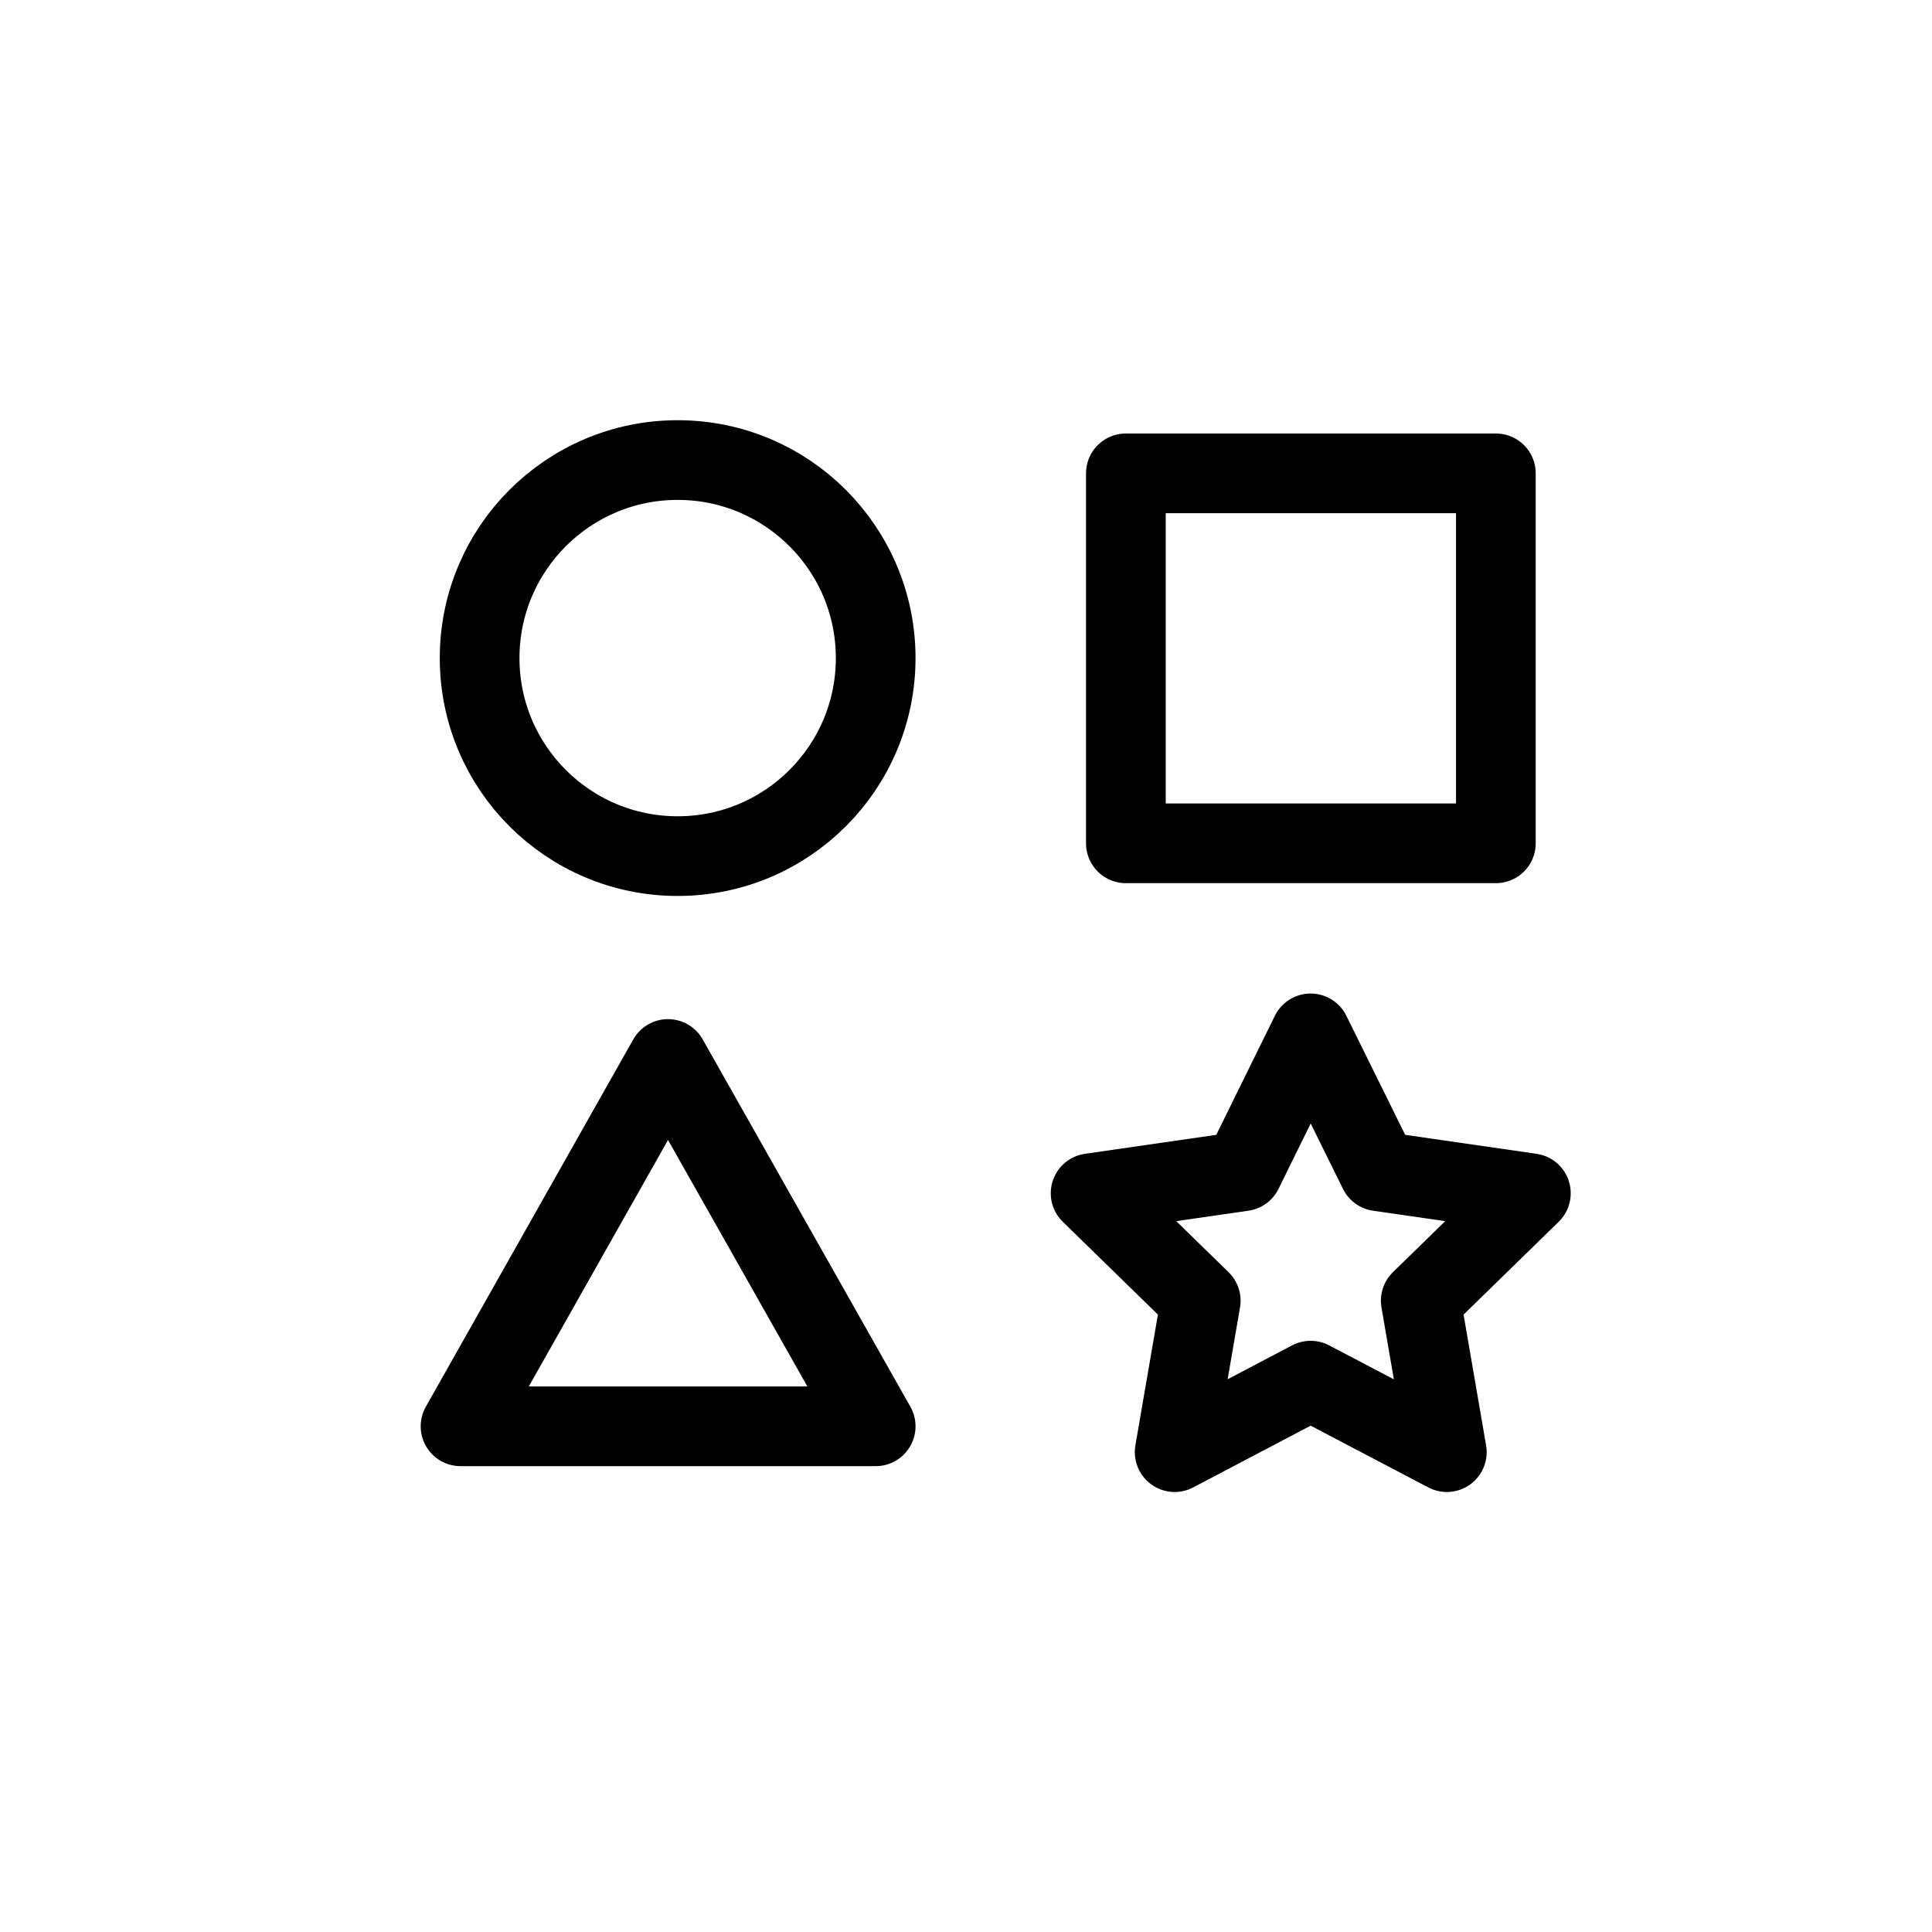
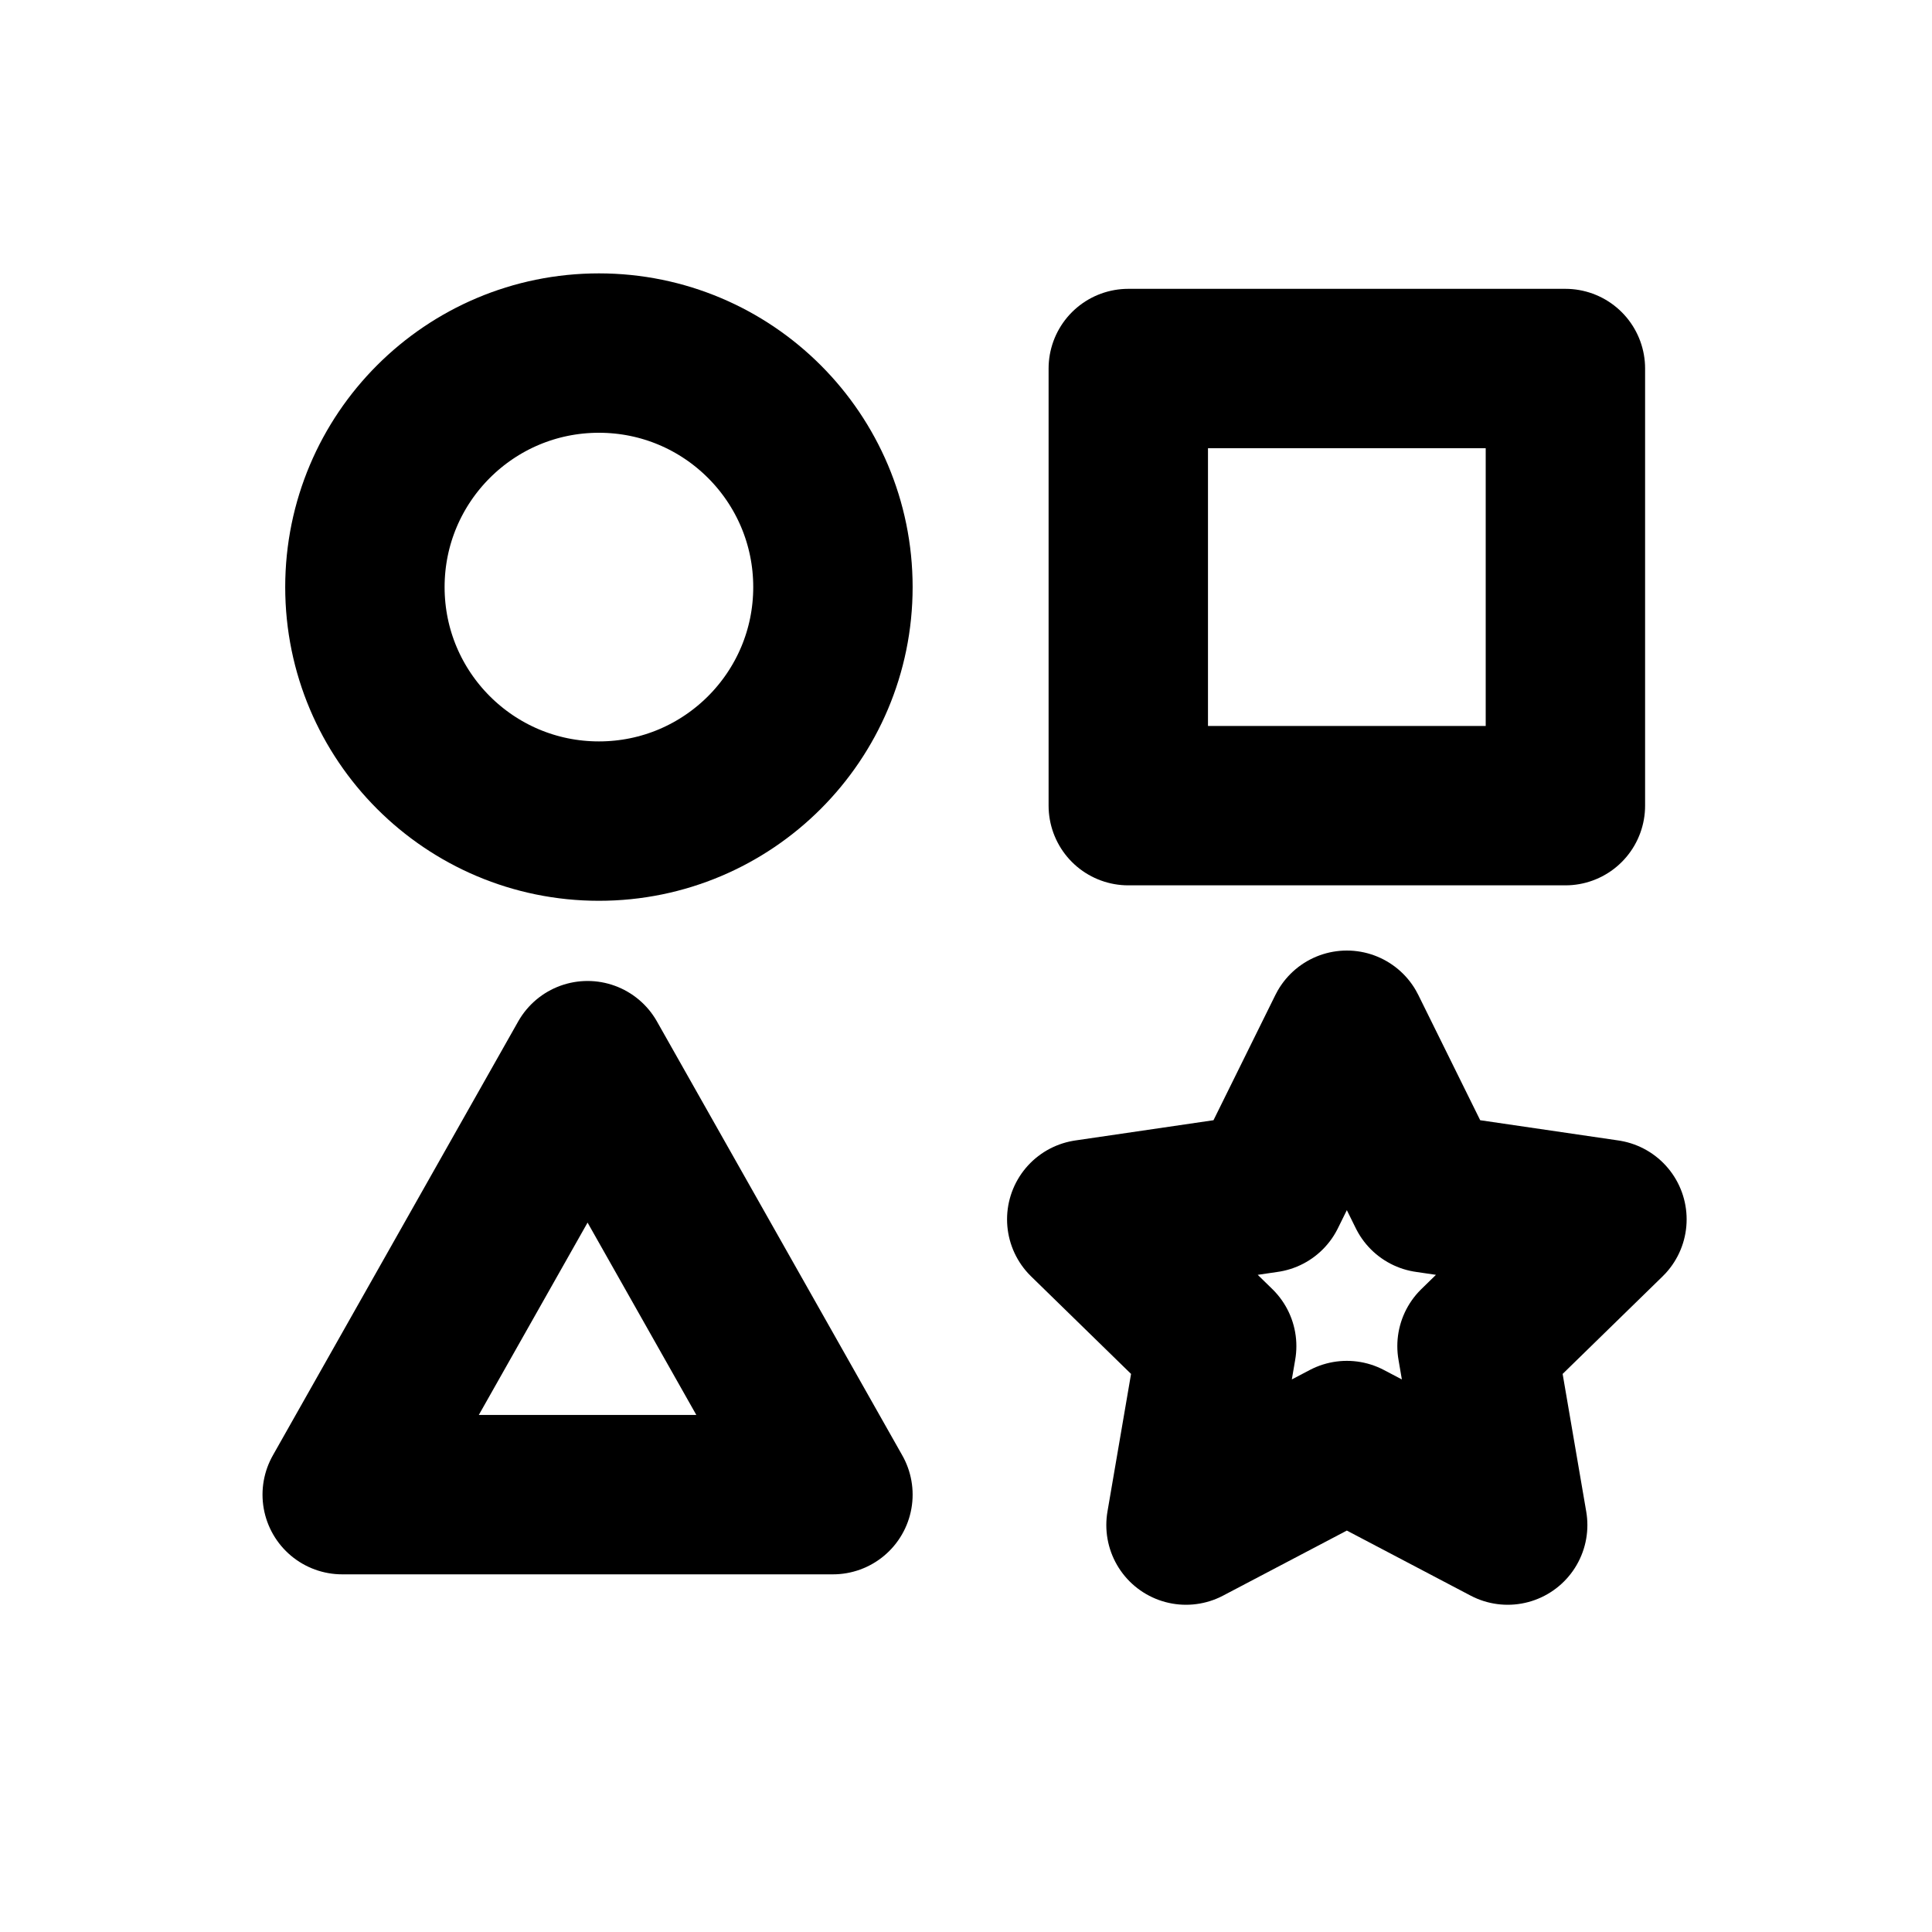
<svg xmlns="http://www.w3.org/2000/svg" version="1.1" x="0px" y="0px" viewBox="0 0 800 800" style="enable-background:new 0 0 800 800;" xml:space="preserve">
  <style type="text/css">
	.st0{display:none;}
	
		.st1{display:inline;fill:none;stroke:#000000;stroke-width:66;stroke-linecap:round;stroke-linejoin:round;stroke-miterlimit:133.333;}
	
		.st2{display:inline;fill:none;stroke:#000000;stroke-width:33;stroke-linecap:round;stroke-linejoin:round;stroke-miterlimit:133.333;}
	.st3{display:inline;fill:none;stroke:#000000;stroke-width:33;stroke-miterlimit:133.333;}
	.st4{display:inline;fill:none;stroke:#000000;stroke-width:66;stroke-linecap:round;stroke-miterlimit:133.333;}
	.st5{display:inline;fill:none;stroke:#000000;stroke-width:33;stroke-linecap:round;stroke-miterlimit:133.333;}
	.st6{display:inline;fill:none;stroke:#000000;stroke-width:66;stroke-linecap:round;stroke-miterlimit:10;}
	.st7{display:inline;fill:none;stroke:#000000;stroke-width:33;stroke-linecap:round;stroke-miterlimit:10;}
	.st8{display:inline;fill:none;stroke:#000000;stroke-width:66;stroke-miterlimit:133.333;}
	.st9{display:inline;}
	.st10{fill:#020202;}
	.st11{display:inline;fill:none;stroke:#000000;stroke-width:33;stroke-linecap:round;stroke-linejoin:round;stroke-miterlimit:10;}
	.st12{display:inline;fill:none;stroke:#000000;stroke-width:66;stroke-miterlimit:10;}
	
		.st13{display:inline;fill:none;stroke:#000000;stroke-width:66.667;stroke-linecap:round;stroke-linejoin:round;stroke-miterlimit:66.667;}
	.st14{fill:none;stroke:#000000;stroke-width:66;stroke-linecap:round;stroke-linejoin:round;stroke-miterlimit:133.333;}
- 	.st15{display:inline;fill:none;stroke:#000000;stroke-width:66;stroke-linecap:round;stroke-linejoin:round;stroke-miterlimit:10;}
- 	.st16{fill:none;stroke:#000000;stroke-width:33;stroke-linecap:round;stroke-linejoin:round;stroke-miterlimit:10;}
+ 	.st15{fill:none;stroke:#000000;stroke-width:33;stroke-linecap:round;stroke-linejoin:round;stroke-miterlimit:133.333;}
+ 	.st16{display:inline;fill:none;stroke:#000000;stroke-width:66;stroke-linecap:round;stroke-linejoin:round;stroke-miterlimit:10;}
+ 	.st17{fill:none;stroke:#000000;stroke-width:66;stroke-linecap:round;stroke-linejoin:round;stroke-miterlimit:10;}
+ 	.st18{fill-opacity:0;stroke:#000000;stroke-width:66;stroke-linecap:round;stroke-linejoin:round;stroke-miterlimit:25;}
+ 	.st19{fill:none;stroke:#000000;stroke-width:66;stroke-linecap:round;stroke-linejoin:round;stroke-miterlimit:25;}
</style>
  <g id="calendar" class="st0">
    <path class="st1" d="M580,699H202.4c-37.3,0-56,0-70.3-7.3c-12.5-6.4-22.7-16.6-29.1-29.1c-7.3-14.3-7.3-32.9-7.3-70.3v-320   c0-37.3,0-56,7.3-70.3c6.4-12.5,16.6-22.7,29.1-29.1c14.3-7.3,32.9-7.3,70.3-7.3h386.7c37.3,0,56,0,70.3,7.3   c12.5,6.4,22.7,16.6,29.1,29.1c7.3,14.3,7.3,32.9,7.3,70.3v306 M229,99v66.7 M562.4,99v66.7 M95.7,299h600" />
  </g>
  <g id="month" class="st0">
    <rect x="202.9" y="398.8" class="st2" width="379.3" height="192.3" />
  </g>
  <g id="week" class="st0">
    <rect x="202.9" y="398.8" class="st2" width="379.3" height="104.3" />
  </g>
  <g id="day" class="st0">
    <rect x="202.9" y="398.8" class="st2" width="118.3" height="104.3" />
  </g>
  <g id="screenshot" class="st0">
    <circle class="st3" cx="400" cy="433.3" r="100" />
    <path class="st4" d="M66.7,445.5c0-102.1,0-153.2,25-189.9c10.8-15.9,24.7-29.5,40.9-40.1c24-15.8,54.1-21.4,100.1-23.4   c22,0,40.9-16.3,45.2-37.5c6.5-31.7,34.8-54.5,67.8-54.5h108.9c32.9,0,61.3,22.8,67.8,54.5c4.3,21.1,23.2,37.5,45.2,37.5   c46,2,76.1,7.6,100.1,23.4c16.2,10.6,30.1,24.2,40.9,40.1c25,36.7,25,87.8,25,189.9c0,102.1,0,153.2-25,189.9   c-10.8,15.9-24.7,29.5-40.9,40.1C630.1,700,578.1,700,474.1,700H325.9c-104,0-156.1,0-193.4-24.5c-16.2-10.6-30.1-24.3-40.9-40.1   C84.6,625,79.5,613.5,75.9,600" />
    <path class="st5" d="M633.3,333.3H600" />
  </g>
  <g id="settings" class="st0">
    <circle class="st3" cx="396.3" cy="399.3" r="100" />
    <path class="st4" d="M118.3,353.9c15.8,9.9,25.9,26.8,25.9,45.4c0,18.6-10.1,35.5-25.9,45.4c-10.7,6.7-17.6,12.1-22.5,18.5   c-10.8,14-15.5,31.8-13.2,49.3c1.7,13.1,9.5,26.6,25,53.5c15.5,26.9,23.3,40.3,33.8,48.4c14,10.8,31.8,15.5,49.3,13.2   c8-1.1,16.1-4.3,27.3-10.3c16.4-8.7,36.1-9,52.2,0.3c16.1,9.3,25.6,26.5,26.3,45.1c0.5,12.6,1.7,21.3,4.8,28.8   c6.8,16.3,19.7,29.3,36.1,36.1c12.3,5.1,27.8,5.1,58.8,5.1s46.6,0,58.8-5.1c16.3-6.8,29.3-19.7,36.1-36.1   c3.1-7.5,4.3-16.1,4.8-28.8c0.7-18.6,10.2-35.8,26.3-45.1c16.1-9.3,35.8-9,52.2-0.3c11.2,5.9,19.3,9.2,27.3,10.3   c17.5,2.3,35.3-2.4,49.3-13.2c10.5-8.1,18.3-21.5,33.8-48.4c6.9-12,12.3-21.3,16.3-29.1 M674.2,444.6   c-15.8-9.9-25.9-26.8-25.9-45.4c0-18.6,10.1-35.5,25.9-45.4c10.7-6.7,17.6-12.1,22.5-18.5c10.8-14,15.5-31.8,13.2-49.3   c-1.7-13.1-9.5-26.6-25-53.5c-15.5-26.9-23.3-40.4-33.8-48.4c-14-10.8-31.8-15.5-49.3-13.2c-8,1.1-16.1,4.3-27.3,10.3   c-16.5,8.7-36.1,9-52.2-0.3c-16.1-9.3-25.6-26.5-26.3-45.1c-0.5-12.7-1.7-21.3-4.8-28.8c-6.8-16.3-19.7-29.3-36.1-36.1   c-12.3-5.1-27.8-5.1-58.8-5.1s-46.6,0-58.8,5.1c-16.3,6.8-29.3,19.7-36.1,36.1c-3.1,7.5-4.3,16.1-4.8,28.8   c-0.7,18.6-10.2,35.8-26.3,45.1c-16.1,9.3-35.8,9-52.2,0.3c-11.2-5.9-19.3-9.2-27.3-10.3c-17.5-2.3-35.3,2.4-49.3,13.2   c-10.5,8.1-18.3,21.5-33.8,48.4c-6.9,12-12.3,21.3-16.3,29.1" />
  </g>
  <g id="delete" class="st0">
    <line class="st6" x1="124.4" y1="215.5" x2="689.4" y2="215.5" />
    <line class="st7" x1="515.9" y1="395" x2="515.9" y2="564.8" />
    <line class="st7" x1="297.9" y1="395" x2="297.9" y2="564.8" />
    <path class="st6" d="M297.9,134c0,0,23.9-62.5,114.5-62.5S515.9,134,515.9,134" />
    <path class="st6" d="M655.3,313.1v345c0,30.3-24.8,55-55,55H213.6c-30.3,0-55-24.8-55-55v-345" />
    <line class="st7" x1="406.9" y1="393.6" x2="406.9" y2="563.4" />
  </g>
  <g id="rec" class="st0">
    <path class="st8" d="M229.1,249c0-92,74.6-166.7,166.7-166.7c92,0,166.7,74.6,166.7,166.7v100c0,92-74.6,166.7-166.7,166.7   c-92,0-166.7-74.6-166.7-166.7V249z" />
    <path class="st5" d="M429.1,249h133.3" />
    <path class="st5" d="M429.1,349h133.3" />
    <path class="st4" d="M395.8,615.7v100" />
    <path class="st4" d="M126.4,393.3c0,0,20.7,104.5,89.5,158.6c72.8,57.2,179.9,63.8,179.9,63.8" />
    <path class="st4" d="M665.2,375.6c0,0,5.7,72-62.3,149.7c-54.7,62.5-114.1,78.5-114.1,78.5" />
  </g>
  <g id="share" class="st0">
    <path class="st4" d="M132,417.6c0,46,37.3,83.3,83.3,83.3s83.3-37.3,83.3-83.3s-37.3-83.3-83.3-83.3" />
    <path class="st5" d="M465.4,234.3L298.7,350.9" />
    <path class="st5" d="M465.4,600.9L298.7,484.3" />
    <path class="st4" d="M548.7,717.6c46,0,83.3-37.3,83.3-83.3S594.7,551,548.7,551s-83.3,37.3-83.3,83.3" />
    <path class="st4" d="M620.9,242.6c-23,39.9-74,53.5-113.8,30.5c-39.9-23-53.5-74-30.5-113.8c23-39.9,74-53.5,113.8-30.5" />
  </g>
  <g id="premium" class="st0">
    <path class="st1" d="M663.7,399.8c0,148.7-182,256.5-245.3,289.4c-6.8,3.6-10.3,5.3-15,6.3c-3.7,0.7-9,0.7-12.7,0   c-4.7-0.9-8.2-2.7-15-6.3c-63.3-33-245.3-140.7-245.3-289.4V273.7c0-26.7,0-40,4.4-51.4c3.9-10.1,10.1-19.1,18.2-26.3   c9.2-8.1,21.7-12.8,46.6-22.1l178.7-67c6.9-2.6,10.4-3.9,14-4.4c3.2-0.5,6.4-0.5,9.5,0c3.6,0.5,7,1.8,14,4.4l178.7,67   c25,9.4,37.4,14,46.6,22.1c8.1,7.2,14.4,16.2,18.2,26.3c4.4,11.5,4.4,24.8,4.4,51.4V399.8z" />
  </g>
  <g id="Layer_30" class="st0">
    <polyline class="st1" points="379.1,299.8 329.1,399.8 462.4,399.8 412.4,499.8  " />
  </g>
  <g id="Layer_32" class="st0">
    <polygon class="st2" points="397,292.2 432,363 510.1,374.4 453.6,429.5 466.9,507.4 397,470.6 327.1,507.4 340.4,429.5    283.8,374.4 362,363  " />
  </g>
  <g id="Layer_31" class="st0">
    <path class="st2" d="M534.7,228.4v49 M534.7,326.4v-49 M534.7,277.4h-49 M534.7,277.4h49" />
  </g>
  <g id="target" class="st0">
    <path class="st2" d="M62.4,399h100" />
    <path class="st2" d="M629.1,399h100" />
    <path class="st2" d="M395.8,732.3v-100" />
    <path class="st2" d="M395.8,165.7v-100" />
    <path class="st2" d="M329.1,399h66.7h66.7" />
    <path class="st2" d="M395.8,465.7V399v-66.7" />
    <path class="st1" d="M229.1,110.3c49-28.4,106-44.6,166.7-44.6c184.1,0,333.3,149.2,333.3,333.3c0,184.1-149.2,333.3-333.3,333.3   C211.7,732.3,62.4,583.1,62.4,399c0-60.7,16.2-117.6,44.6-166.7" />
  </g>
  <g id="warning" class="st0">
    <path class="st4" d="M206.1,299c76.2-133.3,122-200,189.7-200c77,0,125.7,86.2,222.9,258.7l12.1,21.5   c80.8,143.3,121.3,215,84.7,267.4C679,699,588.7,699,407.9,699h-24.2c-180.8,0-271.1,0-307.7-52.4c-31.7-45.5-5.4-105.5,54.9-214.3   " />
    <path class="st4" d="M395.8,265.7v166.7" />
    <line class="st4" x1="395.5" y1="563.6" x2="396" y2="563.6" />
  </g>
  <g id="robot" class="st0">
    <path class="st1" d="M634.3,410.7h33.3c36.8,0,66.7,29.8,66.7,66.7v33.3c0,36.8-29.8,66.7-66.7,66.7l-33.3,2 M167.6,462.7v66.7    M167.6,410.7h-33.3c-36.8,0-66.7,29.8-66.7,66.7v33.3c0,36.8,29.8,66.7,66.7,66.7h33.3 M401,277.4H301   c-73.6,0-133.3,59.7-133.3,133.3v2l-0.1,0v164.7v-0.1V721h100h266.7h100V577.3v2.1V410.7v0l0,0c0-73.6-59.7-133.3-133.3-133.3H401    M301,412.7L301,412.7 M501,412.7L501,412.7" />
    <g class="st9">
      <path d="M401,101.7c18.4,0,33.3,14.9,33.3,33.3s-14.9,33.3-33.3,33.3s-33.3-14.9-33.3-33.3S382.6,101.7,401,101.7 M401,35.7    c-54.8,0-99.3,44.5-99.3,99.3s44.5,99.3,99.3,99.3s99.3-44.5,99.3-99.3S455.7,35.7,401,35.7L401,35.7z" />
    </g>
    <rect x="268.5" y="517.3" class="st2" width="261" height="102.5" />
  </g>
  <g id="dark" class="st0">
    <path class="st1" d="M387.3,186.3c54.2-53.9,129-87.3,211.5-87.3c32.8,0,64.3,5.2,93.8,14.9C596.5,172.4,532.2,278.2,532.2,399   c0,120.8,64.3,226.6,160.4,285.1c-29.5,9.7-61,14.9-93.8,14.9c-61.7,0-119-18.6-166.7-50.5" />
    <g class="st9">
      <path class="st10" d="M310,328.8c6.2,0,12.3,3.4,15,10.2l14.3,36.5c1.6,4.2,4.9,7.5,9.1,9.1l36.4,14.4c13.6,5.4,13.6,24.7,0,30.1    l-36.4,14.4c-4.2,1.6-7.4,4.9-9.1,9.1l-14.3,36.5c-2.7,6.8-8.8,10.2-15,10.2s-12.3-3.4-15-10.2l-14.3-36.5    c-1.6-4.2-4.9-7.5-9.1-9.1l-36.4-14.4c-13.6-5.4-13.6-24.7,0-30.1l36.4-14.4c4.2-1.6,7.4-4.9,9.1-9.1L295,339    C297.6,332.2,303.8,328.8,310,328.8 M310,295.8c-20.3,0-38.3,12.2-45.7,31.2l-11.7,29.7L223,368.4c-18.9,7.5-31.1,25.4-31.1,45.7    s12.2,38.3,31.1,45.7l29.6,11.7l11.7,29.7c7.4,18.9,25.4,31.2,45.7,31.2c20.3,0,38.3-12.2,45.7-31.2l11.7-29.7l29.6-11.7    c18.9-7.5,31.1-25.4,31.1-45.7s-12.2-38.3-31.1-45.7l-29.6-11.7L355.7,327C348.2,308,330.3,295.8,310,295.8L310,295.8z" />
    </g>
    <g class="st9">
      <path d="M181,522.9c6.2,0,12.3,3.4,15,10.2l5.2,13.3c1.6,4.2,4.9,7.5,9.1,9.1l13.3,5.3c13.6,5.4,13.6,24.7,0,30.1l-13.3,5.3    c-4.2,1.6-7.4,4.9-9.1,9.1l-5.2,13.3c-2.7,6.8-8.8,10.2-15,10.2c-6.2,0-12.3-3.4-15-10.2l-5.2-13.3c-1.6-4.2-4.9-7.5-9.1-9.1    l-13.3-5.3c-13.6-5.4-13.6-24.7,0-30.1l13.3-5.3c4.2-1.6,7.4-4.9,9.1-9.1l5.2-13.3C168.7,526.3,174.9,522.9,181,522.9 M181,489.9    c-20.3,0-38.3,12.2-45.7,31.2l-2.6,6.5l-6.4,2.6c-18.9,7.5-31.1,25.4-31.1,45.7c0,20.3,12.2,38.3,31.1,45.7l6.4,2.6l2.6,6.5    c7.4,18.9,25.4,31.2,45.7,31.2c20.3,0,38.3-12.2,45.7-31.2l2.6-6.5l6.4-2.6c18.9-7.5,31.1-25.4,31.1-45.7    c0-20.3-12.2-38.3-31.1-45.7l-6.4-2.6l-2.6-6.5C219.3,502.1,201.4,489.9,181,489.9L181,489.9z" />
    </g>
  </g>
  <g id="light" class="st0">
    <path class="st6" d="M238.6,343.5c-6.1,17.4-9.5,36.1-9.5,55.6c0,92,74.6,166.7,166.7,166.7c92,0,166.7-74.6,166.7-166.7   c0-92-74.6-166.7-166.7-166.7c-19.5,0-38.2,3.3-55.6,9.5" />
    <path class="st7" d="M395.8,65.7v66.7" />
    <path class="st7" d="M395.8,665.7v66.7" />
    <path class="st7" d="M129.1,399H62.4" />
    <path class="st7" d="M729.1,399h-66.7" />
    <path class="st7" d="M655,139.8L581,207.5" />
    <path class="st7" d="M136.5,139.8l74.1,67.7" />
    <path class="st7" d="M210.6,584.2l-74.1,74.1" />
    <path class="st7" d="M655,658.3L581,584.2" />
  </g>
  <g id="time" class="st0">
    <path class="st2" d="M395.8,265.7V399l83.3,83.3" />
    <path class="st1" d="M229.1,110.3c49-28.4,106-44.6,166.7-44.6c184.1,0,333.3,149.2,333.3,333.3c0,184.1-149.2,333.3-333.3,333.3   C211.7,732.3,62.4,583.1,62.4,399c0-60.7,16.2-117.6,44.6-166.7" />
  </g>
  <g id="BG1" class="st0">
    <path class="st4" d="M729.1,399c0,157.1,0,235.7-48.8,284.5c-48.8,48.8-127.4,48.8-284.5,48.8c-157.1,0-235.7,0-284.5-48.8   C62.4,634.7,62.4,556.1,62.4,399c0-157.1,0-235.7,48.8-284.5c48.8-48.8,127.4-48.8,284.5-48.8c157.1,0,235.7,0,284.5,48.8   c32.5,32.5,43.3,78.1,47,151.2" />
  </g>
  <g id="plan" class="st0">
    <path class="st2" d="M210,487.5l18.1,40l115.2-100" />
    <path class="st2" d="M210,296.2l38.1,40l95.2-100" />
    <path class="st5" d="M443.3,302.9H590" />
    <path class="st5" d="M443.3,494.2H590" />
  </g>
  <g id="settings_1_" class="st0">
    <path class="st4" d="M215.8,234.3h360" />
    <path class="st4" d="M215.8,399h360" />
    <path class="st4" d="M215.8,563.7h360" />
  </g>
  <g id="log" class="st0">
    <path class="st2" d="M399.1,287.3v112.6 M399.1,512.5V399.9 M399.1,399.9H286.4 M399.1,399.9h112.6" />
  </g>
  <g id="close" class="st0">
    <path class="st11" d="M482.1,316.7L315.4,483.3 M315.4,316.7l166.7,166.7" />
  </g>
  <g id="check" class="st0">
    <path class="st11" d="M279.1,415.7l66.7,66.7l166.7-166.7" />
  </g>
  <g id="BG2" class="st0">
    <path class="st4" d="M729.1,399c0,157.1,0,235.7-48.8,284.5c-48.8,48.8-127.4,48.8-284.5,48.8c-157.1,0-235.7,0-284.5-48.8   C62.4,634.7,62.4,556.1,62.4,399c0-157.1,0-235.7,48.8-284.5c48.8-48.8,127.4-48.8,284.5-48.8c20,0,38.8,0,56.4,0.1" />
  </g>
  <g id="edit" class="st0">
    <path class="st12" d="M715.5,201.3l-318,318c-31.7,31.7-125.7,46.3-146.7,25.3s-6.7-115,25-146.7L594.2,79.7   c7.9-8.6,17.4-15.4,27.9-20.2c10.6-4.8,22-7.4,33.6-7.6c11.6-0.2,23.2,1.9,33.9,6.2c10.8,4.3,20.6,10.8,28.8,19s14.7,18,19,28.8   s6.4,22.3,6.1,34c-0.3,11.6-2.9,23.1-7.7,33.6S724.1,193.5,715.5,201.3L715.5,201.3z" />
  </g>
  <g id="quick_edit" class="st0">
    <path class="st12" d="M715.5,201.3l-318,318c-31.7,31.7-125.7,46.3-146.7,25.3s-6.7-115,25-146.7L594.2,79.7   c7.9-8.6,17.4-15.4,27.9-20.2c10.6-4.8,22-7.4,33.6-7.6c11.6-0.2,23.2,1.9,33.9,6.2c10.8,4.3,20.6,10.8,28.8,19s14.7,18,19,28.8   s6.4,22.3,6.1,34c-0.3,11.6-2.9,23.1-7.7,33.6S724.1,193.5,715.5,201.3L715.5,201.3z" />
    <line class="st7" x1="248.2" y1="235.6" x2="329.3" y2="235.6" />
    <line class="st7" x1="176.3" y1="313.2" x2="257.4" y2="313.2" />
    <line class="st7" x1="320.1" y1="157.9" x2="401.2" y2="157.9" />
  </g>
  <g id="analysis" class="st0">
    <path class="st13" d="M173.1,445.9l202.9-205l109.7,105l134.1-156.8l74.7,72.8" />
  </g>
  <g id="import_1_" class="st0">
    <g class="st9">
      <path class="st14" d="M657.7,169L384.4,442.3" />
      <path class="st14" d="M357.7,308v161h161" />
    </g>
  </g>
  <g id="export" class="st0">
    <g class="st9">
      <path class="st14" d="M398.7,428L672,154.7" />
      <path class="st14" d="M698.7,289V128h-161" />
    </g>
  </g>
+   <g id="dollar" class="st0">
+     <path class="st5" d="M399.6,513.4c36.8,0,66.7-24.9,66.7-55.6c0-30.7-29.8-55.6-66.7-55.6s-66.7-24.9-66.7-55.6   c0-30.7,29.8-55.6,66.7-55.6 M399.6,513.4c-36.8,0-66.7-24.9-66.7-55.6 M399.6,513.4v22.2 M399.6,268.9v22.2 M399.6,291.1   c36.8,0,66.7,24.9,66.7,55.6" />
+   </g>
+   <g id="entry" class="st0">
+     <g class="st9">
+       <path class="st15" d="M697.5,124.8L573.4,252.1" />
+       <path class="st15" d="M546.7,117.8v161h161" />
+     </g>
+   </g>
+   <g id="exit" class="st0">
+     <g class="st9">
+       <path class="st15" d="M558.8,270.8l124.1-127.4" />
+       <path class="st15" d="M709.6,277.8v-161h-161" />
+     </g>
+   </g>
+   <g id="timeframe" class="st0">
+     <circle class="st12" cx="406.7" cy="406.2" r="221.1" />
+     <line class="st16" x1="243.4" y1="583.2" x2="157.7" y2="700.8" />
+     <line class="st16" x1="653.4" y1="700.8" x2="567.7" y2="583.2" />
+     <line class="st11" x1="373.1" y1="329.4" x2="373.1" y2="439.5" />
+     <line class="st11" x1="472.7" y1="439.7" x2="374" y2="439.7" />
+     <path class="st16" d="M113.7,197.8c0,0,1.6-32.1,31.3-59.1s64.2-29.9,64.2-29.9" />
+     <path class="st16" d="M686.2,197.8c0,0-1.6-32.1-31.3-59.1s-64.2-29.9-64.2-29.9" />
+   </g>
+   <g id="category">
+     <circle class="st17" cx="248" cy="243.1" r="96.9" />
+     <rect x="467.2" y="152.6" class="st17" width="181" height="181" />
+     <polygon class="st17" points="243.3,439.2 141.7,618.9 344.9,618.9  " />
+     <polygon class="st17" points="557.7,426.6 591,494 665.4,504.9 611.6,557.4 624.3,631.5 557.7,596.5 491.1,631.5 503.8,557.4    450,504.9 524.4,494  " />
+   </g>
+   <g id="strategy" class="st0">
+     <path class="st16" d="M310.8,189.7L179,321.6 M179,189.7l131.9,131.9" />
+     <circle class="st16" cx="553.5" cy="542.7" r="83.1" />
+     <path class="st16" d="M152.3,508.2c0,0,154.8-20,262.1-93.8S588,227.8,588,227.8" />
+     <line class="st16" x1="592.9" y1="222.2" x2="489.3" y2="246" />
+     <line class="st16" x1="592.9" y1="223.7" x2="598.1" y2="329.7" />
+   </g>
+   <g id="direction" class="st0">
+     <g class="st9">
+       <line class="st17" x1="283.5" y1="234.4" x2="283.5" y2="574.2" />
+       <line class="st17" x1="282.6" y1="235" x2="214.6" y2="302.9" />
+       <line class="st17" x1="284.6" y1="235" x2="352.6" y2="302.9" />
+     </g>
+     <g class="st9">
+       <line class="st17" x1="530.1" y1="574.2" x2="530.1" y2="234.4" />
+       <line class="st17" x1="531.1" y1="573.6" x2="599" y2="505.7" />
+       <line class="st17" x1="529" y1="573.6" x2="461.1" y2="505.7" />
+     </g>
+   </g>
+   <g id="amount" class="st0">
+     <line class="st1" x1="170.9" y1="605.8" x2="299.9" y2="605.8" />
+     <line class="st1" x1="170.9" y1="470.4" x2="394.5" y2="470.4" />
+     <line class="st1" x1="170.9" y1="335" x2="519.7" y2="335" />
+     <line class="st1" x1="170.9" y1="199.7" x2="630.2" y2="199.7" />
+   </g>
+   <g id="ticker" class="st0">
+     <g class="st9">
+       <path class="st18" d="M96.3,599.7h44.6 M96.3,483.6h44.6 M96.3,97.3v616.7h616.7 M96.2,142.8h44.6 M96.2,256.7h44.6 M96.2,369.6    h44.6" />
+       <path class="st19" d="M291.4,541.8c0,24.8-20.1,44.9-44.9,44.9c-24.8,0-44.9-20.1-44.9-44.9c0-24.8,20.1-44.9,44.9-44.9    C271.3,496.9,291.4,517,291.4,541.8z M400.7,323.8c0,24.8-20.1,44.9-44.9,44.9c0,0,0,0,0,0c-24.8,0-44.9-20.1-44.9-44.9    s20.1-44.9,44.9-44.9C380.6,278.8,400.7,298.9,400.7,323.8L400.7,323.8z M582.2,475.4c0,24.8-20.1,44.9-44.9,44.9    c-24.8,0-44.9-20.1-44.9-44.9c0-24.8,20.1-44.9,44.9-44.9C562.1,430.5,582.2,450.6,582.2,475.4z M672.3,169.6    c0,24.8-20.1,44.9-44.9,44.9c-24.8,0-44.9-20.1-44.9-44.9c0-24.8,20.1-44.9,44.9-44.9C652.1,124.7,672.2,144.8,672.3,169.6    L672.3,169.6z" />
+       <path class="st18" d="M272.8,498.1l58.8-130.7 M394.5,357.3l101.4,88 M552.8,428.4l63.1-212.2" />
+     </g>
+   </g>
  <g id="BG3" class="st0">
    <path class="st1" d="M698.7,472.6V209.9c0-62.2-50.4-112.6-112.6-112.6H398.4 M698.7,472.6l-244,225.2 M698.7,472.6H529.8   c-41.5,0-75.1,33.6-75.1,75.1v150.1 M454.7,697.9h-244c-62.2,0-112.6-50.4-112.6-112.6V397.6" />
  </g>
-   <g id="dollar" class="st0">
-     <path class="st5" d="M399.6,513.4c36.8,0,66.7-24.9,66.7-55.6c0-30.7-29.8-55.6-66.7-55.6s-66.7-24.9-66.7-55.6   c0-30.7,29.8-55.6,66.7-55.6 M399.6,513.4c-36.8,0-66.7-24.9-66.7-55.6 M399.6,513.4v22.2 M399.6,268.9v22.2 M399.6,291.1   c36.8,0,66.7,24.9,66.7,55.6" />
-   </g>
-   <g id="entry" class="st0">
-     <g class="st9">
-       <path class="st14" d="M697.5,124.8L573.4,252.1" />
-       <path class="st14" d="M546.7,117.8v161h161" />
-     </g>
-   </g>
-   <g id="exit" class="st0">
-     <g class="st9">
-       <path class="st14" d="M558.8,270.8l124.1-127.4" />
-       <path class="st14" d="M709.6,277.8v-161h-161" />
-     </g>
-   </g>
-   <g id="timeframe" class="st0">
-     <circle class="st12" cx="406.7" cy="406.2" r="221.1" />
-     <line class="st15" x1="243.4" y1="583.2" x2="157.7" y2="700.8" />
-     <line class="st15" x1="653.4" y1="700.8" x2="567.7" y2="583.2" />
-     <line class="st11" x1="373.1" y1="329.4" x2="373.1" y2="439.5" />
-     <line class="st11" x1="472.7" y1="439.7" x2="374" y2="439.7" />
-     <path class="st15" d="M113.7,197.8c0,0,1.6-32.1,31.3-59.1s64.2-29.9,64.2-29.9" />
-     <path class="st15" d="M686.2,197.8c0,0-1.6-32.1-31.3-59.1s-64.2-29.9-64.2-29.9" />
-   </g>
-   <g id="category">
-     <circle class="st16" cx="280.6" cy="272.5" r="82" />
-     <rect x="466.2" y="196" class="st16" width="153.2" height="153.2" />
-     <polygon class="st16" points="276.6,438.5 190.7,590.6 362.6,590.6  " />
-     <polygon class="st16" points="542.7,427.9 570.9,485 633.9,494.1 588.3,538.6 599.1,601.3 542.7,571.7 486.4,601.3 497.2,538.6    451.6,494.1 514.6,485  " />
-   </g>
</svg>
